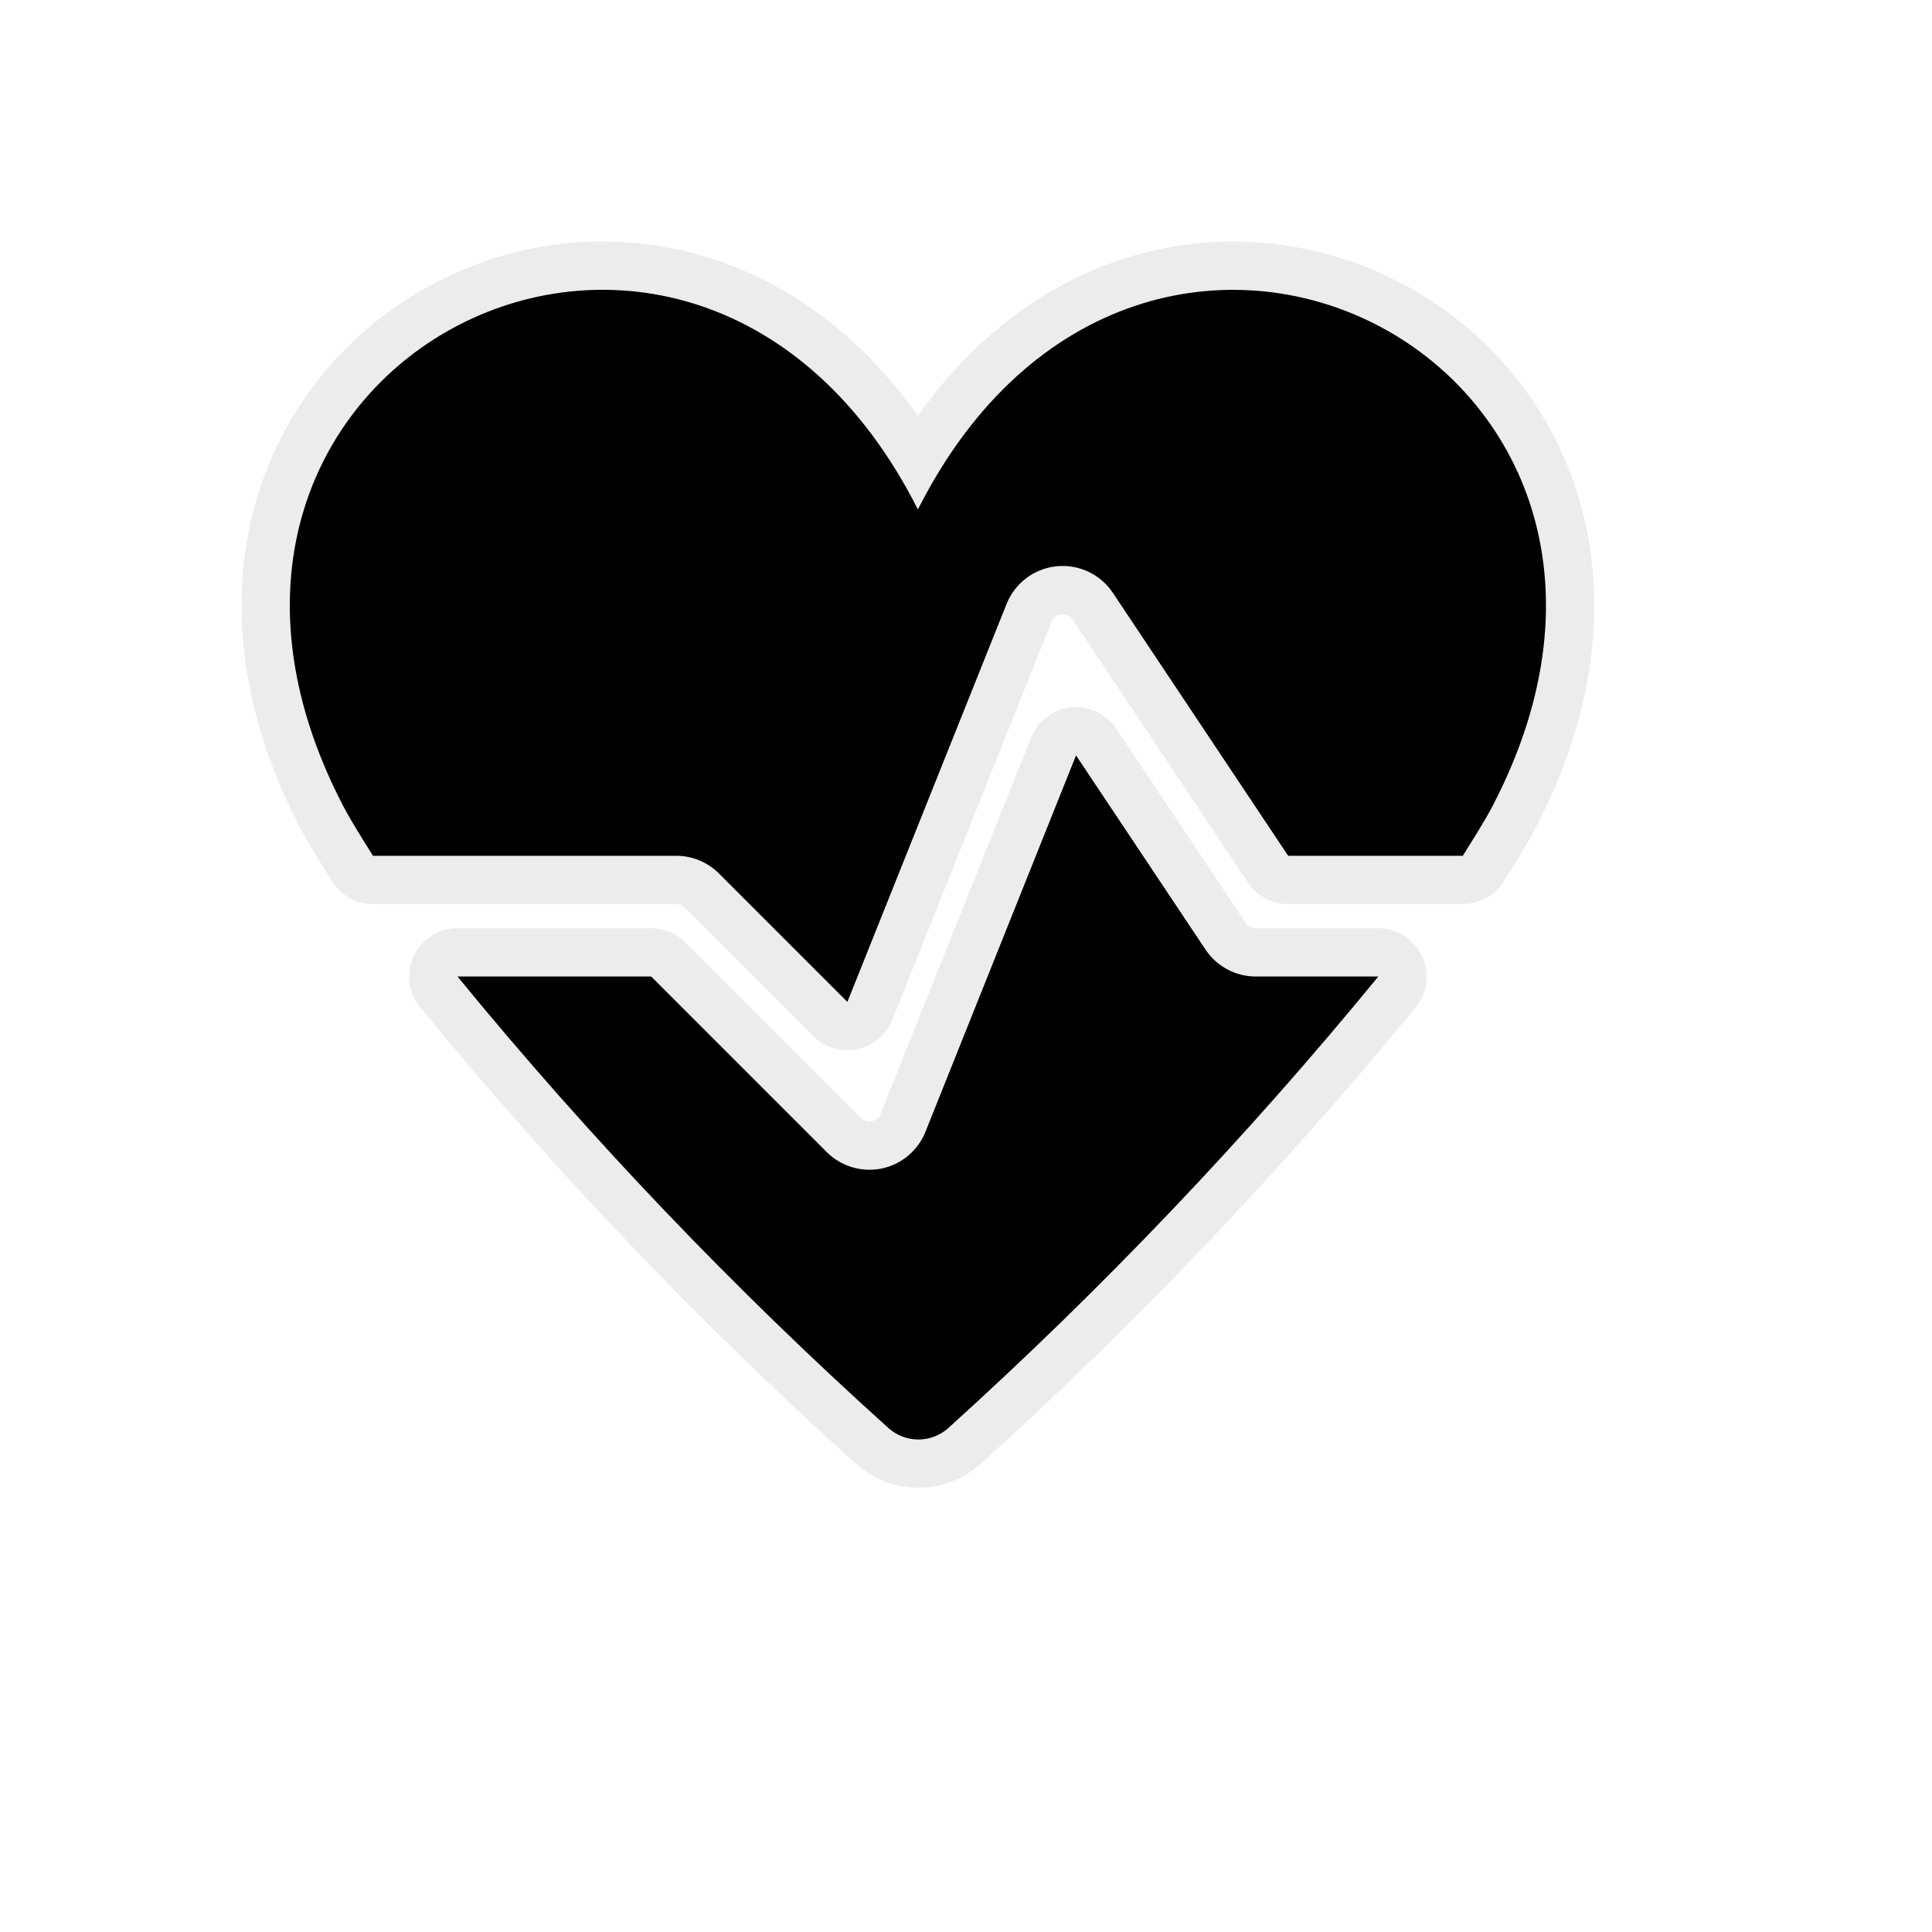
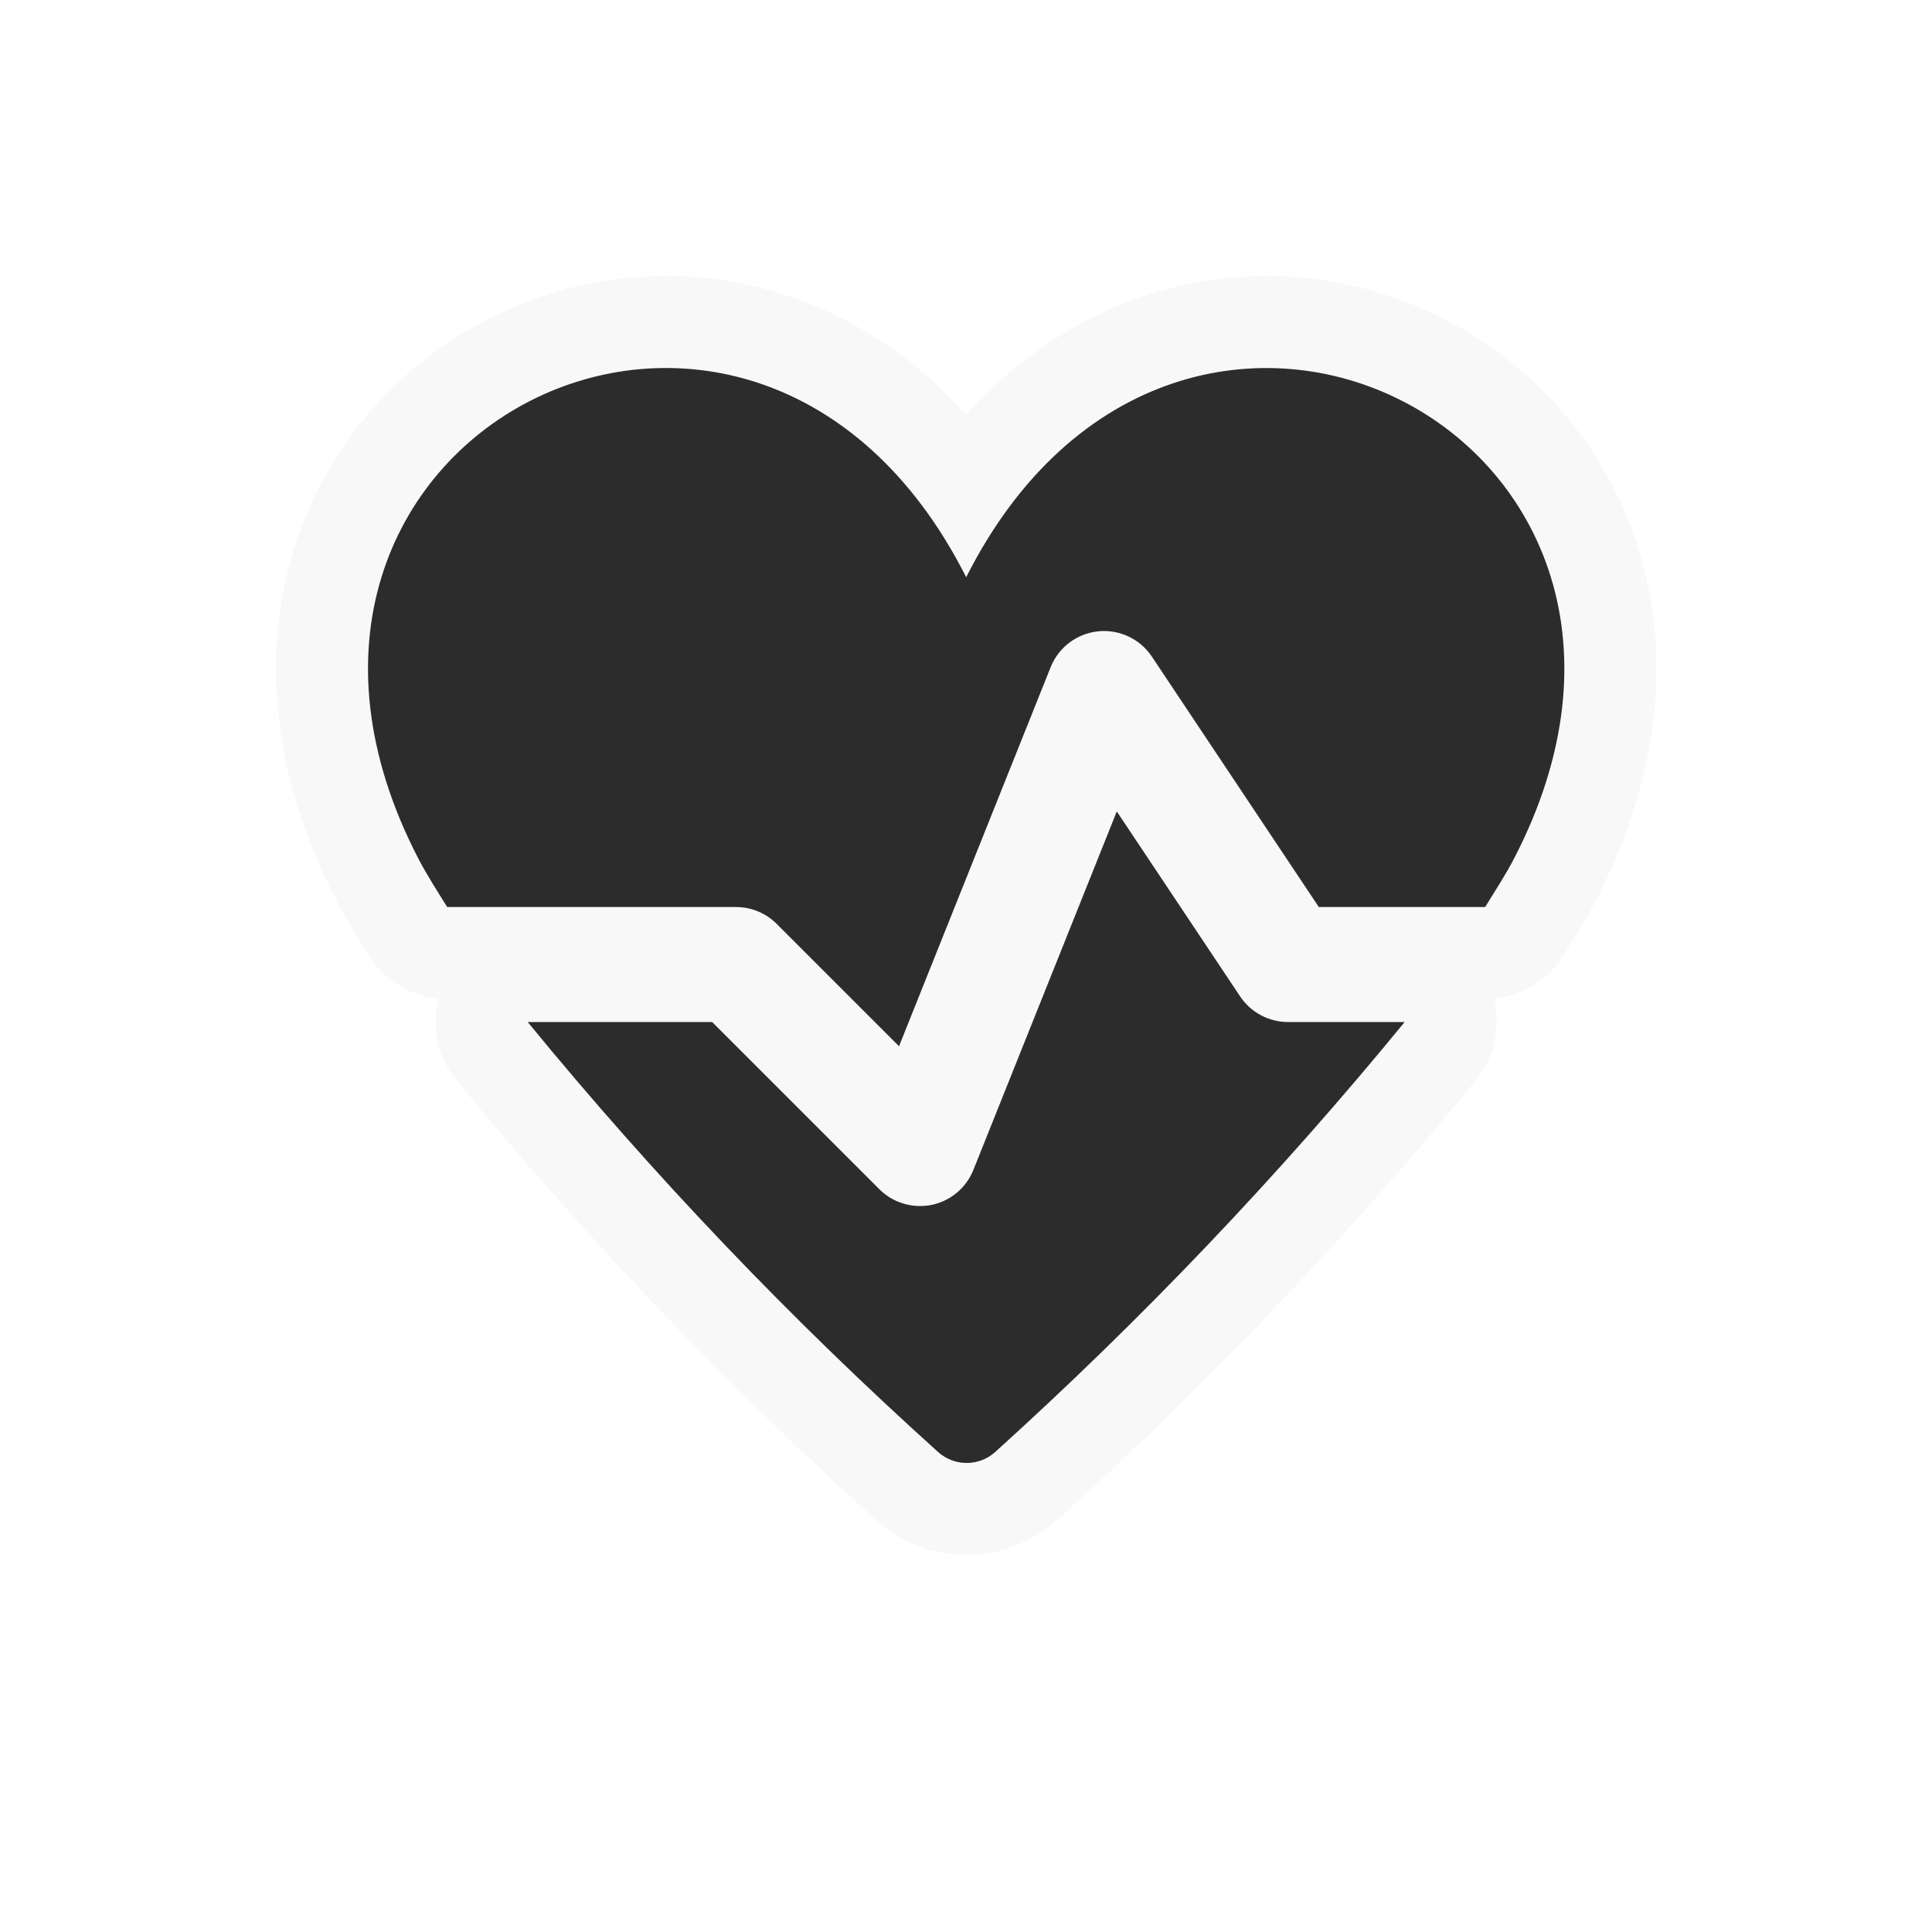
- <svg xmlns="http://www.w3.org/2000/svg" viewBox="0 0 20 20" height="20" width="20">
-   <rect fill="none" x="0" y="0" width="20" height="20" />
-   <path fill="rgba(224,224,224,0.6)" transform="translate(2 2)" d="M1.55,6.338C-0.837,1.742,5.18-1.323,7.502,3.274c2.321-4.596,8.339-1.532,5.952,3.064-0.087.167-.203,0.346-0.311,0.521H11.335L9.521,4.138A0.625,0.625,0,0,0,8.42,4.252l-1.648,4.12-1.33-1.33A0.625,0.625,0,0,0,5,6.859H1.861C1.752,6.684,1.637,6.505,1.55,6.338ZM11,8.109a0.626,0.626,0,0,1-.52-0.278L9.139,5.82,7.58,9.717a0.625,0.625,0,0,1-.455.38A0.605,0.605,0,0,1,7,10.109a0.625,0.625,0,0,1-.442-0.183L4.741,8.109H2.736a42.67,42.67,0,0,0,4.46,4.673,0.464,0.464,0,0,0,.622,0,43.26,43.26,0,0,0,4.45-4.673H11Z" style="stroke-linejoin:round;stroke-miterlimit:4;" stroke="rgba(224,224,224,0.6)" stroke-width="1" />
-   <path fill="#000" transform="translate(2 2)" d="M1.55,6.338C-0.837,1.742,5.18-1.323,7.502,3.274c2.321-4.596,8.339-1.532,5.952,3.064-0.087.167-.203,0.346-0.311,0.521H11.335L9.521,4.138A0.625,0.625,0,0,0,8.42,4.252l-1.648,4.12-1.33-1.33A0.625,0.625,0,0,0,5,6.859H1.861C1.752,6.684,1.637,6.505,1.55,6.338ZM11,8.109a0.626,0.626,0,0,1-.52-0.278L9.139,5.82,7.58,9.717a0.625,0.625,0,0,1-.455.38A0.605,0.605,0,0,1,7,10.109a0.625,0.625,0,0,1-.442-0.183L4.741,8.109H2.736a42.67,42.67,0,0,0,4.46,4.673,0.464,0.464,0,0,0,.622,0,43.26,43.26,0,0,0,4.45-4.673H11Z" />
+ <svg xmlns="http://www.w3.org/2000/svg" viewBox="0 0 21 21" height="21" width="21">
+   <rect fill="none" x="0" y="0" width="21" height="21" />
+   <path fill="rgba(219,219,219,0.18)" transform="translate(3 3)" d="M1.55,6.338C-0.837,1.742,5.18-1.323,7.502,3.274c2.321-4.596,8.339-1.532,5.952,3.064-0.087.167-.203,0.346-0.311,0.521H11.335L9.521,4.138A0.625,0.625,0,0,0,8.42,4.252l-1.648,4.12-1.33-1.33A0.625,0.625,0,0,0,5,6.859H1.861C1.752,6.684,1.637,6.505,1.55,6.338ZM11,8.109a0.626,0.626,0,0,1-.52-0.278L9.139,5.82,7.58,9.717a0.625,0.625,0,0,1-.455.38A0.605,0.605,0,0,1,7,10.109a0.625,0.625,0,0,1-.442-0.183L4.741,8.109H2.736a42.67,42.67,0,0,0,4.46,4.673,0.464,0.464,0,0,0,.622,0,43.26,43.26,0,0,0,4.45-4.673H11Z" style="stroke-linejoin:round;stroke-miterlimit:4;" stroke="rgba(219,219,219,0.18)" stroke-width="2" />
+   <path fill="#2c2c2d" transform="translate(3 3)" d="M1.55,6.338C-0.837,1.742,5.18-1.323,7.502,3.274c2.321-4.596,8.339-1.532,5.952,3.064-0.087.167-.203,0.346-0.311,0.521H11.335L9.521,4.138A0.625,0.625,0,0,0,8.42,4.252l-1.648,4.12-1.33-1.33A0.625,0.625,0,0,0,5,6.859H1.861C1.752,6.684,1.637,6.505,1.55,6.338ZM11,8.109a0.626,0.626,0,0,1-.52-0.278L9.139,5.82,7.58,9.717a0.625,0.625,0,0,1-.455.38A0.605,0.605,0,0,1,7,10.109a0.625,0.625,0,0,1-.442-0.183L4.741,8.109H2.736a42.67,42.67,0,0,0,4.46,4.673,0.464,0.464,0,0,0,.622,0,43.26,43.26,0,0,0,4.45-4.673H11Z" />
</svg>
